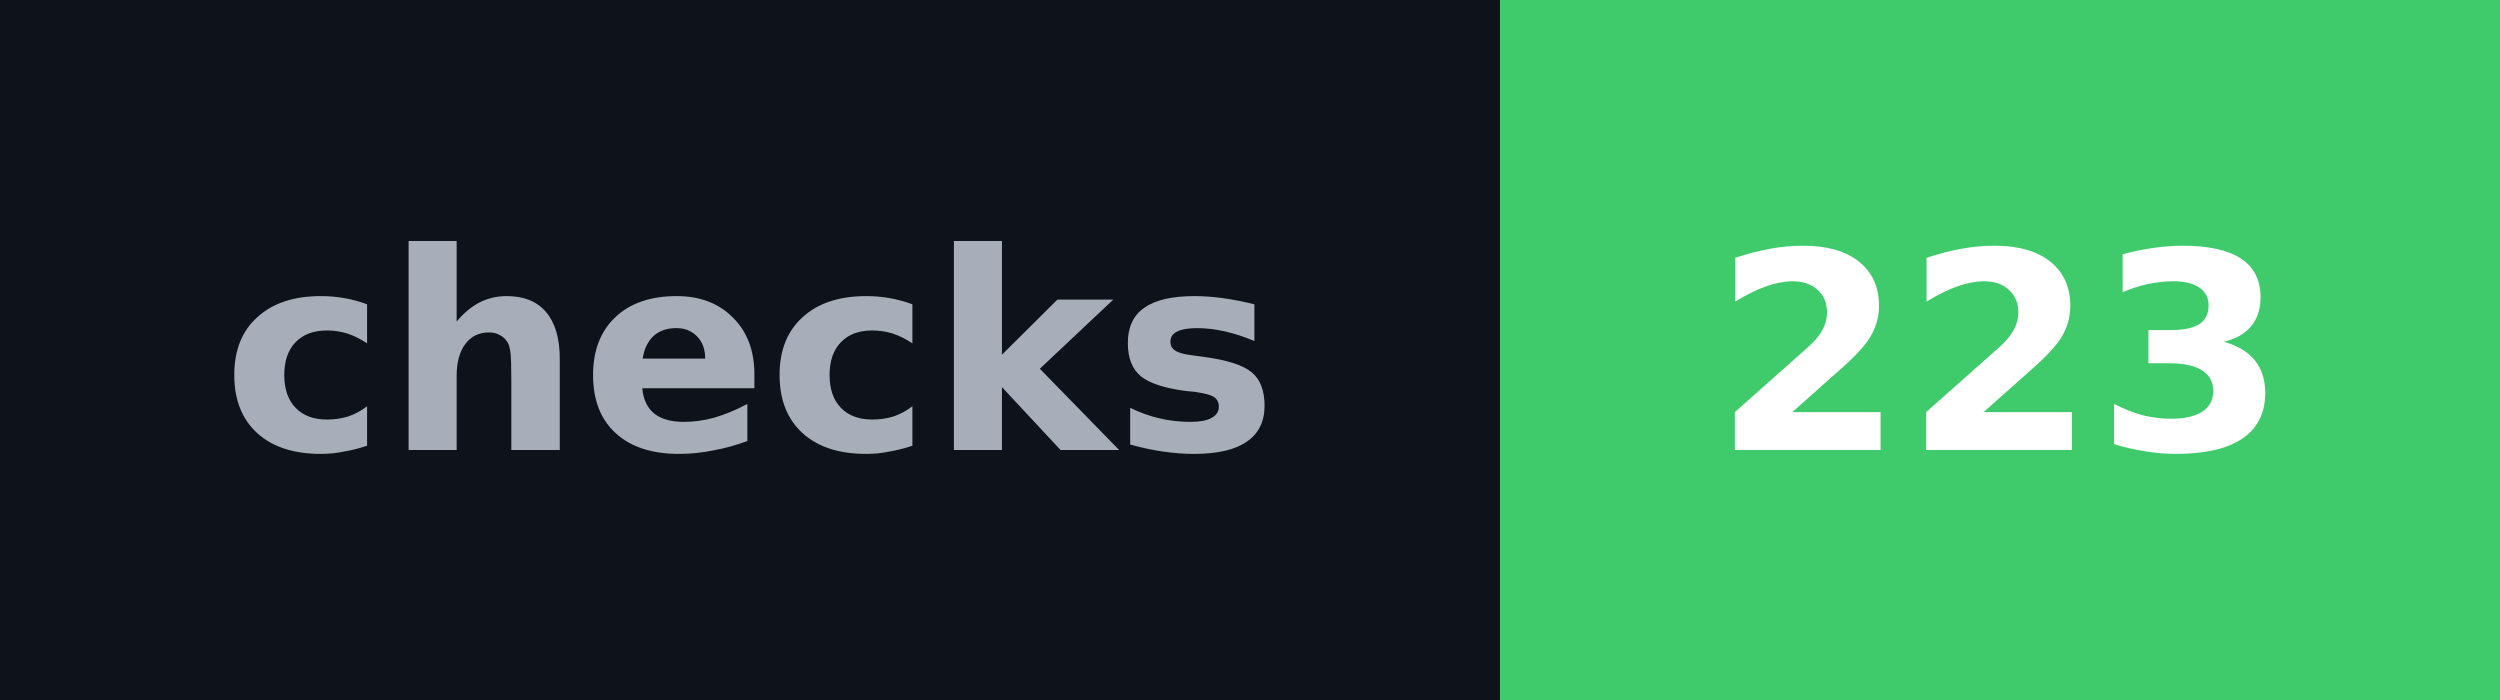
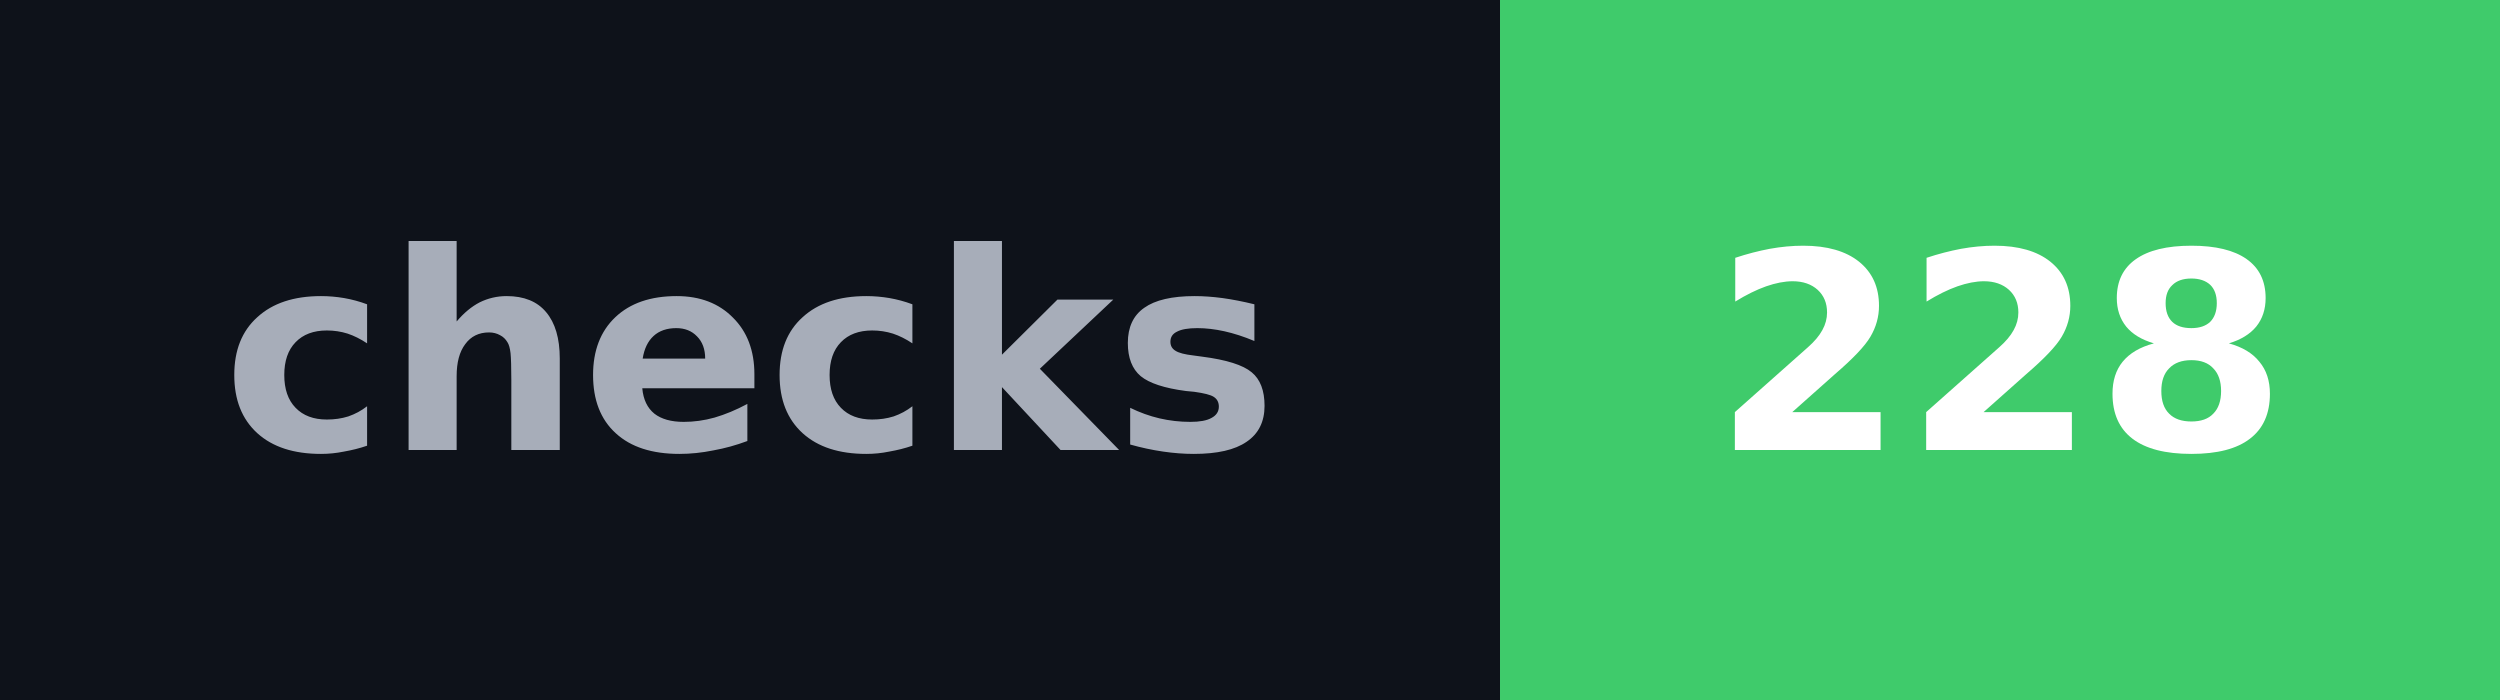
- <svg xmlns="http://www.w3.org/2000/svg" width="100" height="28" role="img" aria-label="checks: 223">
+ <svg xmlns="http://www.w3.org/2000/svg" width="100" height="28" role="img" aria-label="checks: 228">
  <rect width="100" height="28" fill="#0e121a" />
  <rect x="60" width="40" height="28" fill="#3FCB6B" />
  <g fill="#ffffff" font-family="Verdana,DejaVu Sans,Helvetica,Arial,sans-serif" font-size="11" font-weight="600">
    <text x="30.0" y="18" text-anchor="middle" fill="#a7adb9">checks</text>
-     <text x="80.0" y="18" text-anchor="middle">223</text>
+     <text x="80.0" y="18" text-anchor="middle">228</text>
  </g>
</svg>
